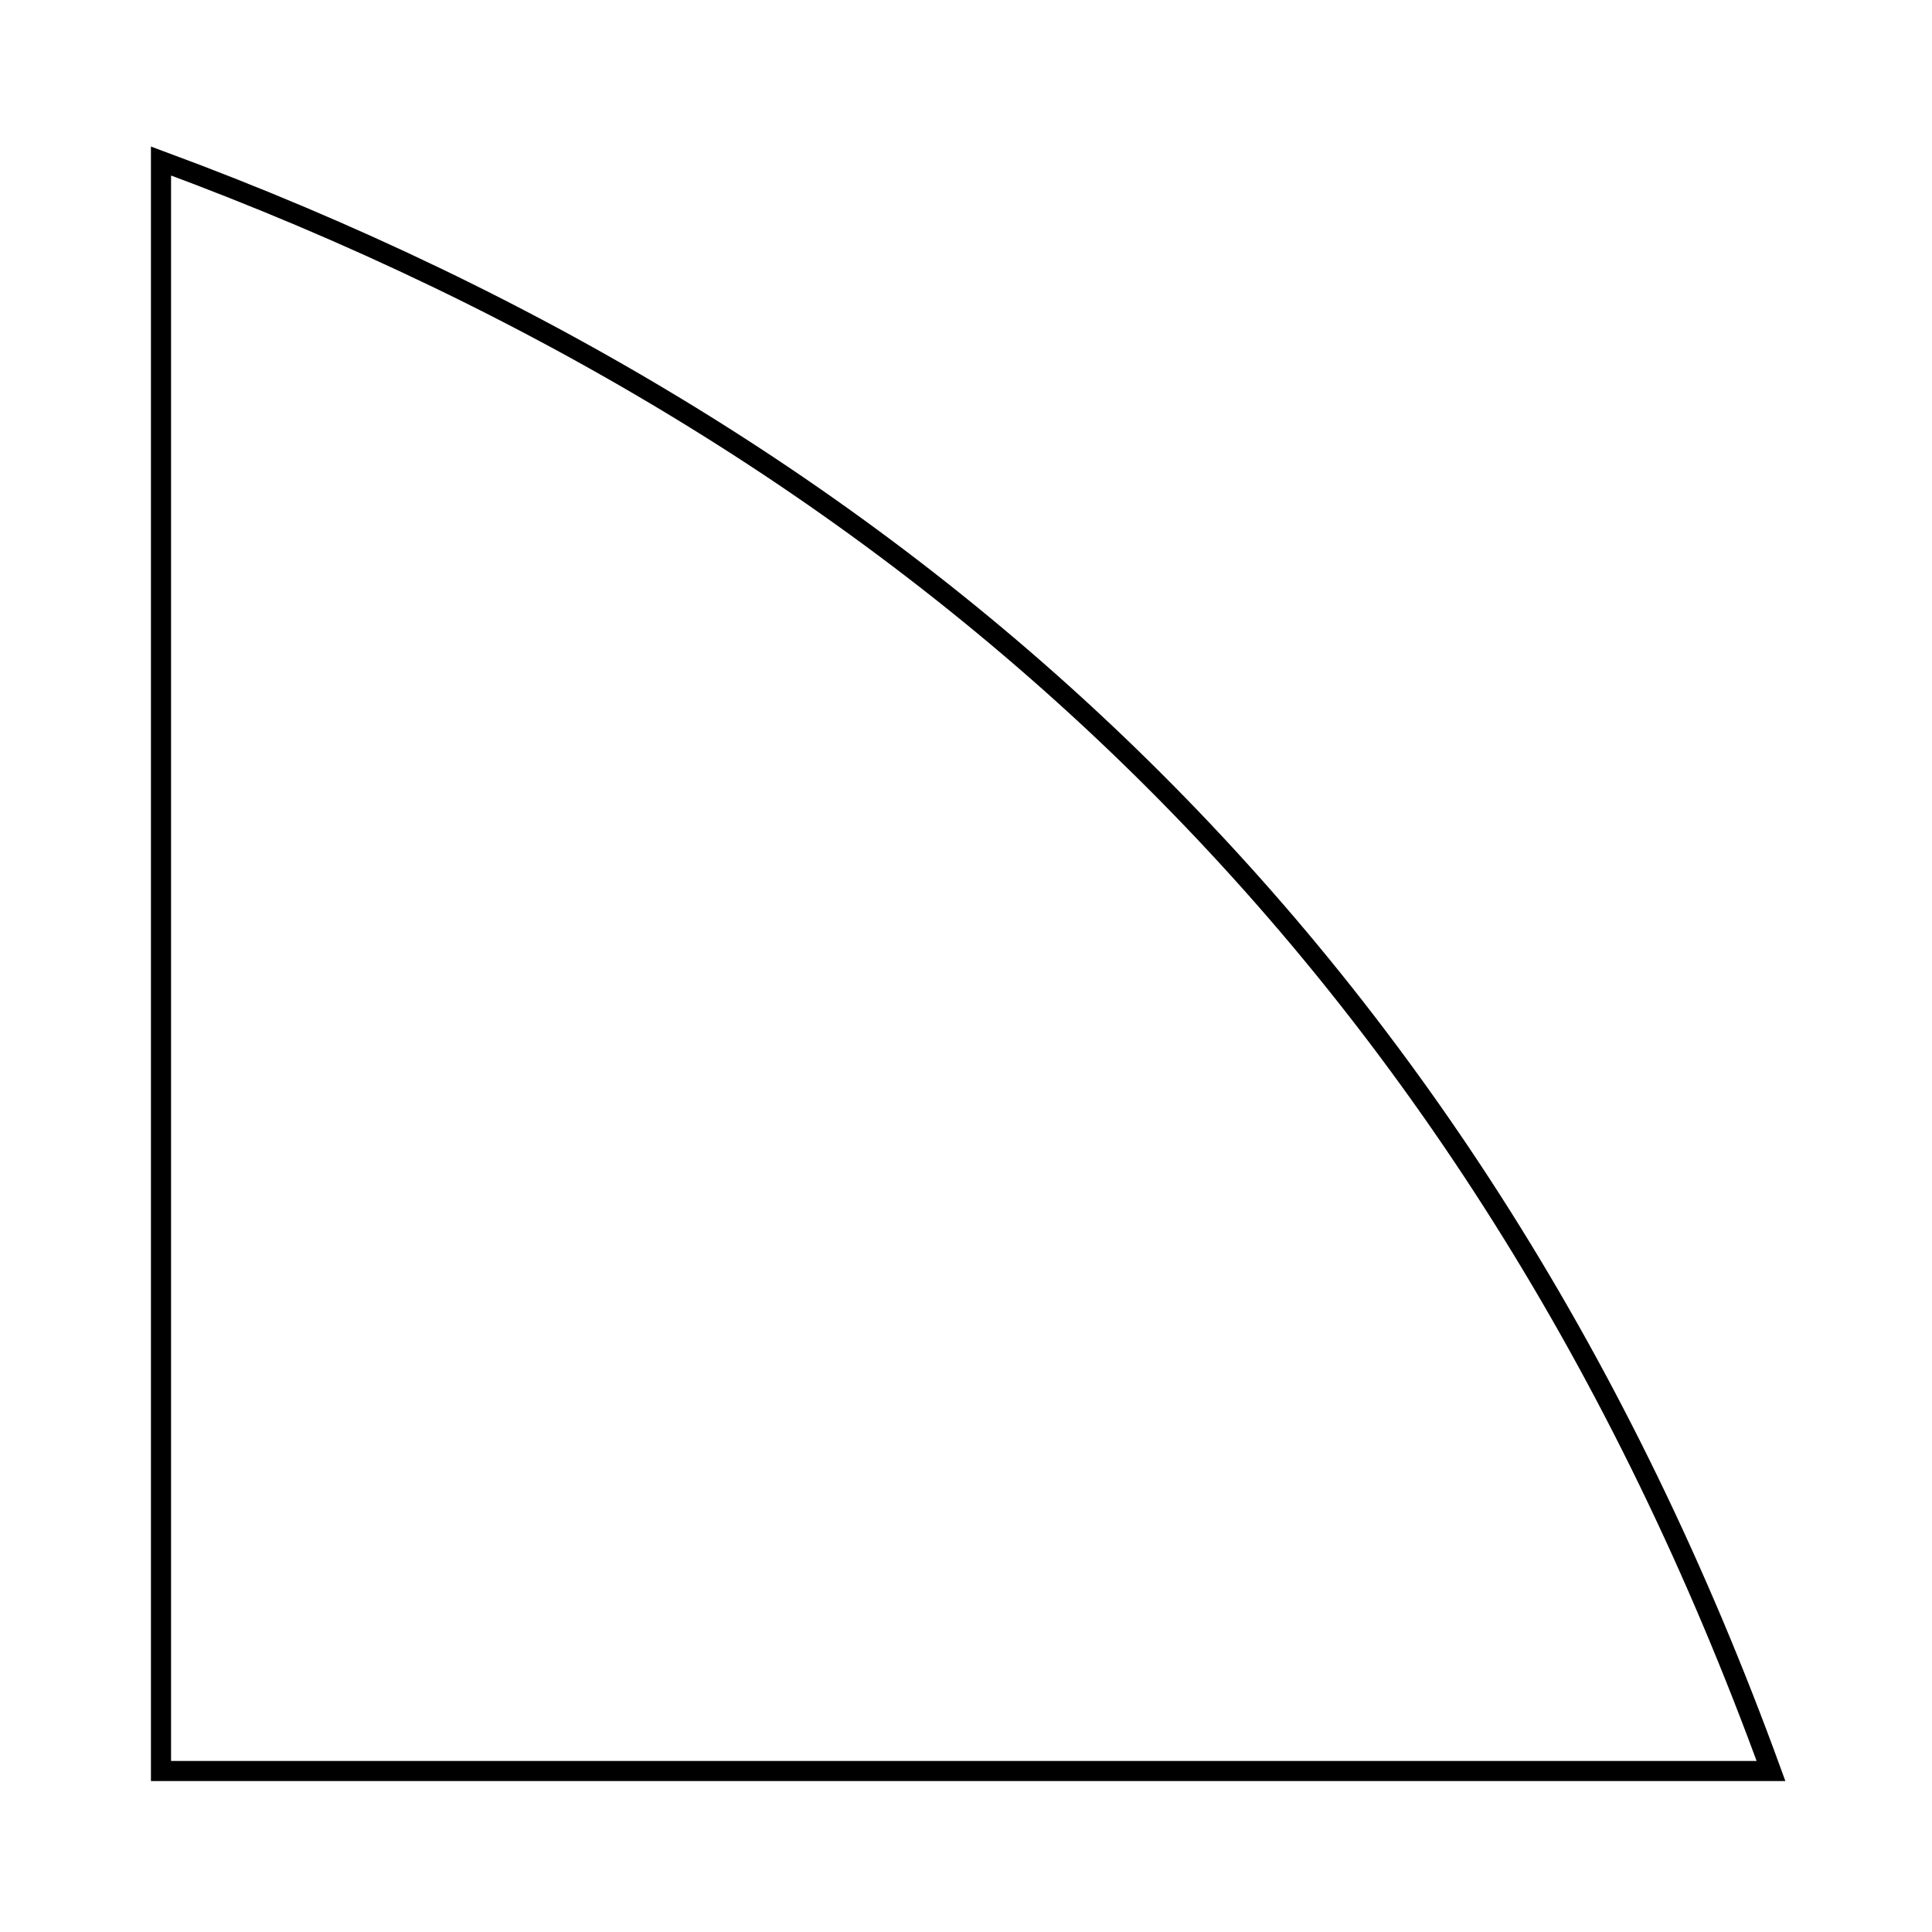
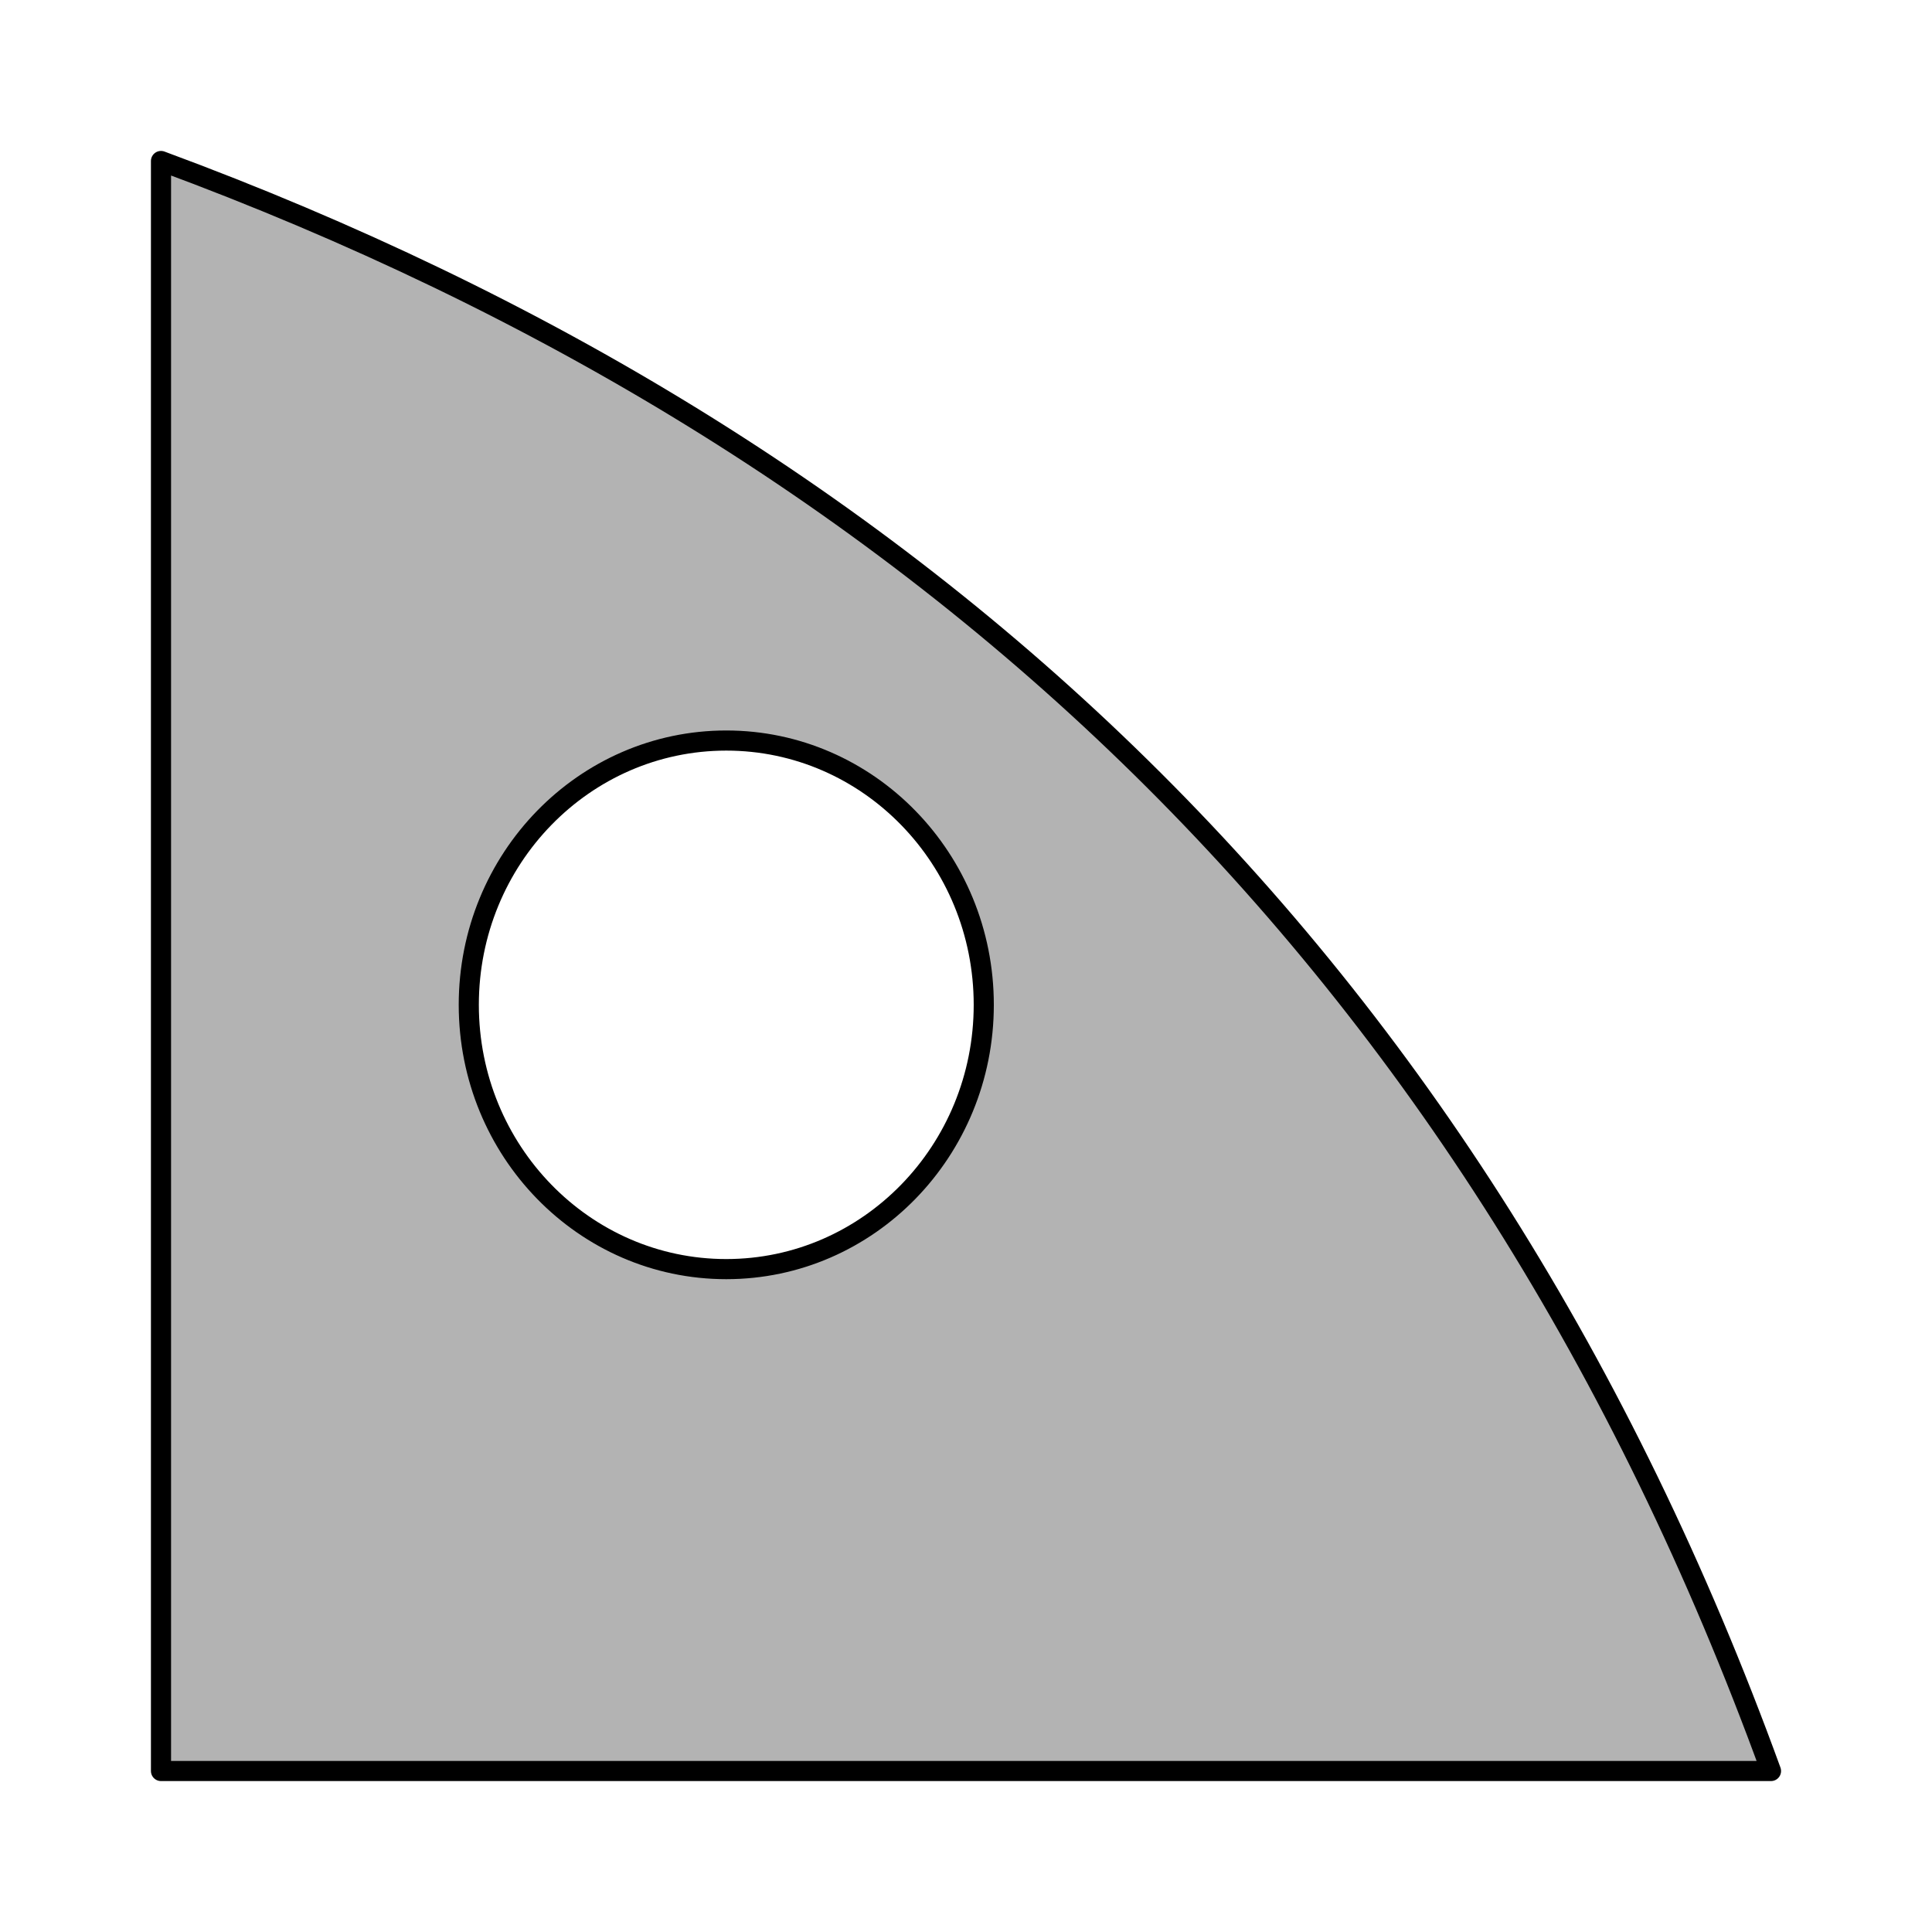
<svg xmlns="http://www.w3.org/2000/svg" width="12in" height="12in" viewBox="0 0 304.8 304.8" version="1.1" id="svg1449">
  <defs id="defs1443">
    <rect x="-34.3" y="55.533" width="168.231" height="33.32" id="rect1715" />
  </defs>
  <g id="layer1" transform="translate(146.3445,94.07864)">
-     <g id="g1541" style="fill:none; x-gcode-depth:0.78in; x-gcode-depthIncrement:0.25in; x-gcode-edge-mode:outside; x-gcode-tab-width:0.5in; x-gcode-tab-height:0.25in; x-gcode-tab-start-interval:3in; stroke-width:3.175; stroke-miterlimit:4; stroke-dasharray:none; stroke:#000000; stroke-opacity:1">
-       <path id="rect1451" d="M 133.055,185.321 H -120.945 V -68.679 C -0.714,-24.263 86.548,57.466 133.055,185.321 Z" x-gcode-depth="0.25" style="fill:none;stroke:#000000;stroke-width:3.175;stroke-miterlimit:4;stroke-dasharray:none;stroke-opacity:1" />
-     </g>
+     <g id="g1541" style="fill:#b3b3b3;-xgcode-depth:0.78in;-xgcode-depthIncrement:0.25in;-xgcode-edge-mode:outside;-xgcode-tab-width:0.5in;-xgcode-tab-height:0.25in;-xgcode-tab-start-interval:3in;stroke-width:3.175;stroke-miterlimit:4;stroke-dasharray:none;stroke:#000000;stroke-opacity:1" />
+     <path id="path2937" style="fill:#b3b3b3;fill-rule:evenodd;stroke:#000000;stroke-width:3.175;stroke-linecap:round;stroke-linejoin:round" d="M 8.858,64.447 A 40.623,41.695 0 0 1 -31.764,106.142 40.623,41.695 0 0 1 -72.387,64.447 40.623,41.695 0 0 1 -31.764,22.752 40.623,41.695 0 0 1 8.858,64.447 Z M 133.055,185.321 H -120.945 V -68.679 C -0.714,-24.263 86.548,57.466 133.055,185.321 Z" />
  </g>
</svg>
